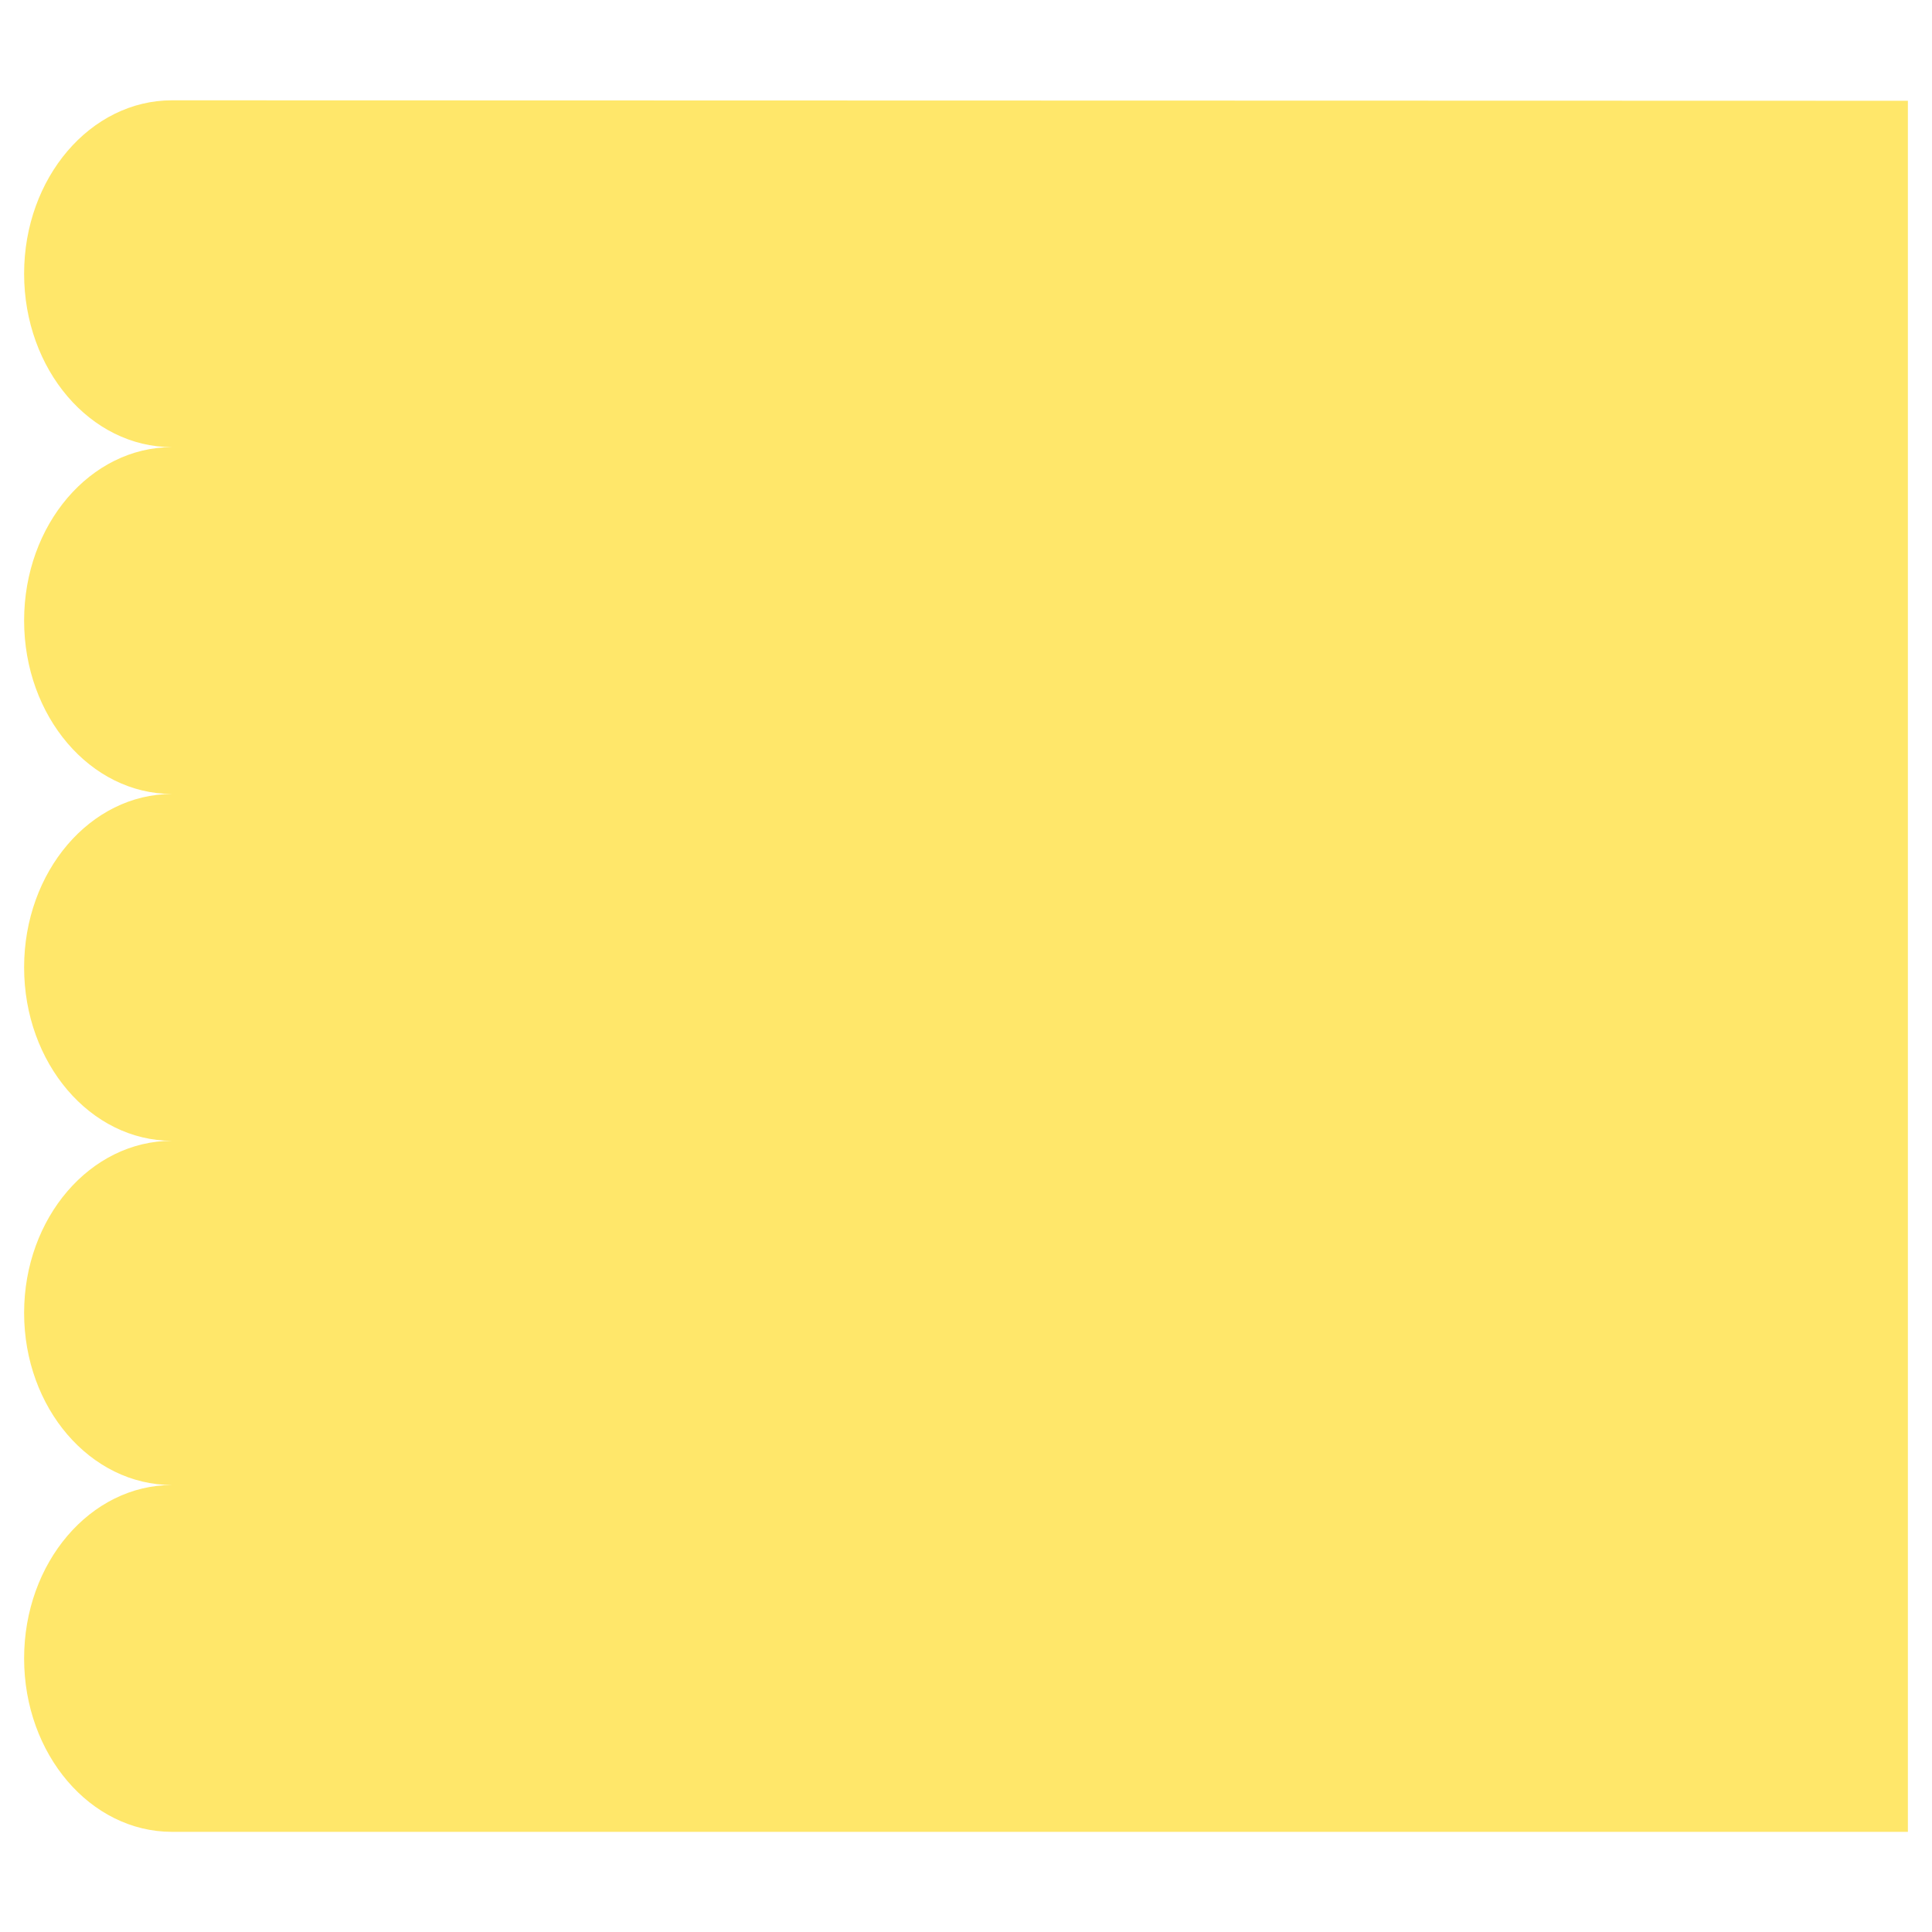
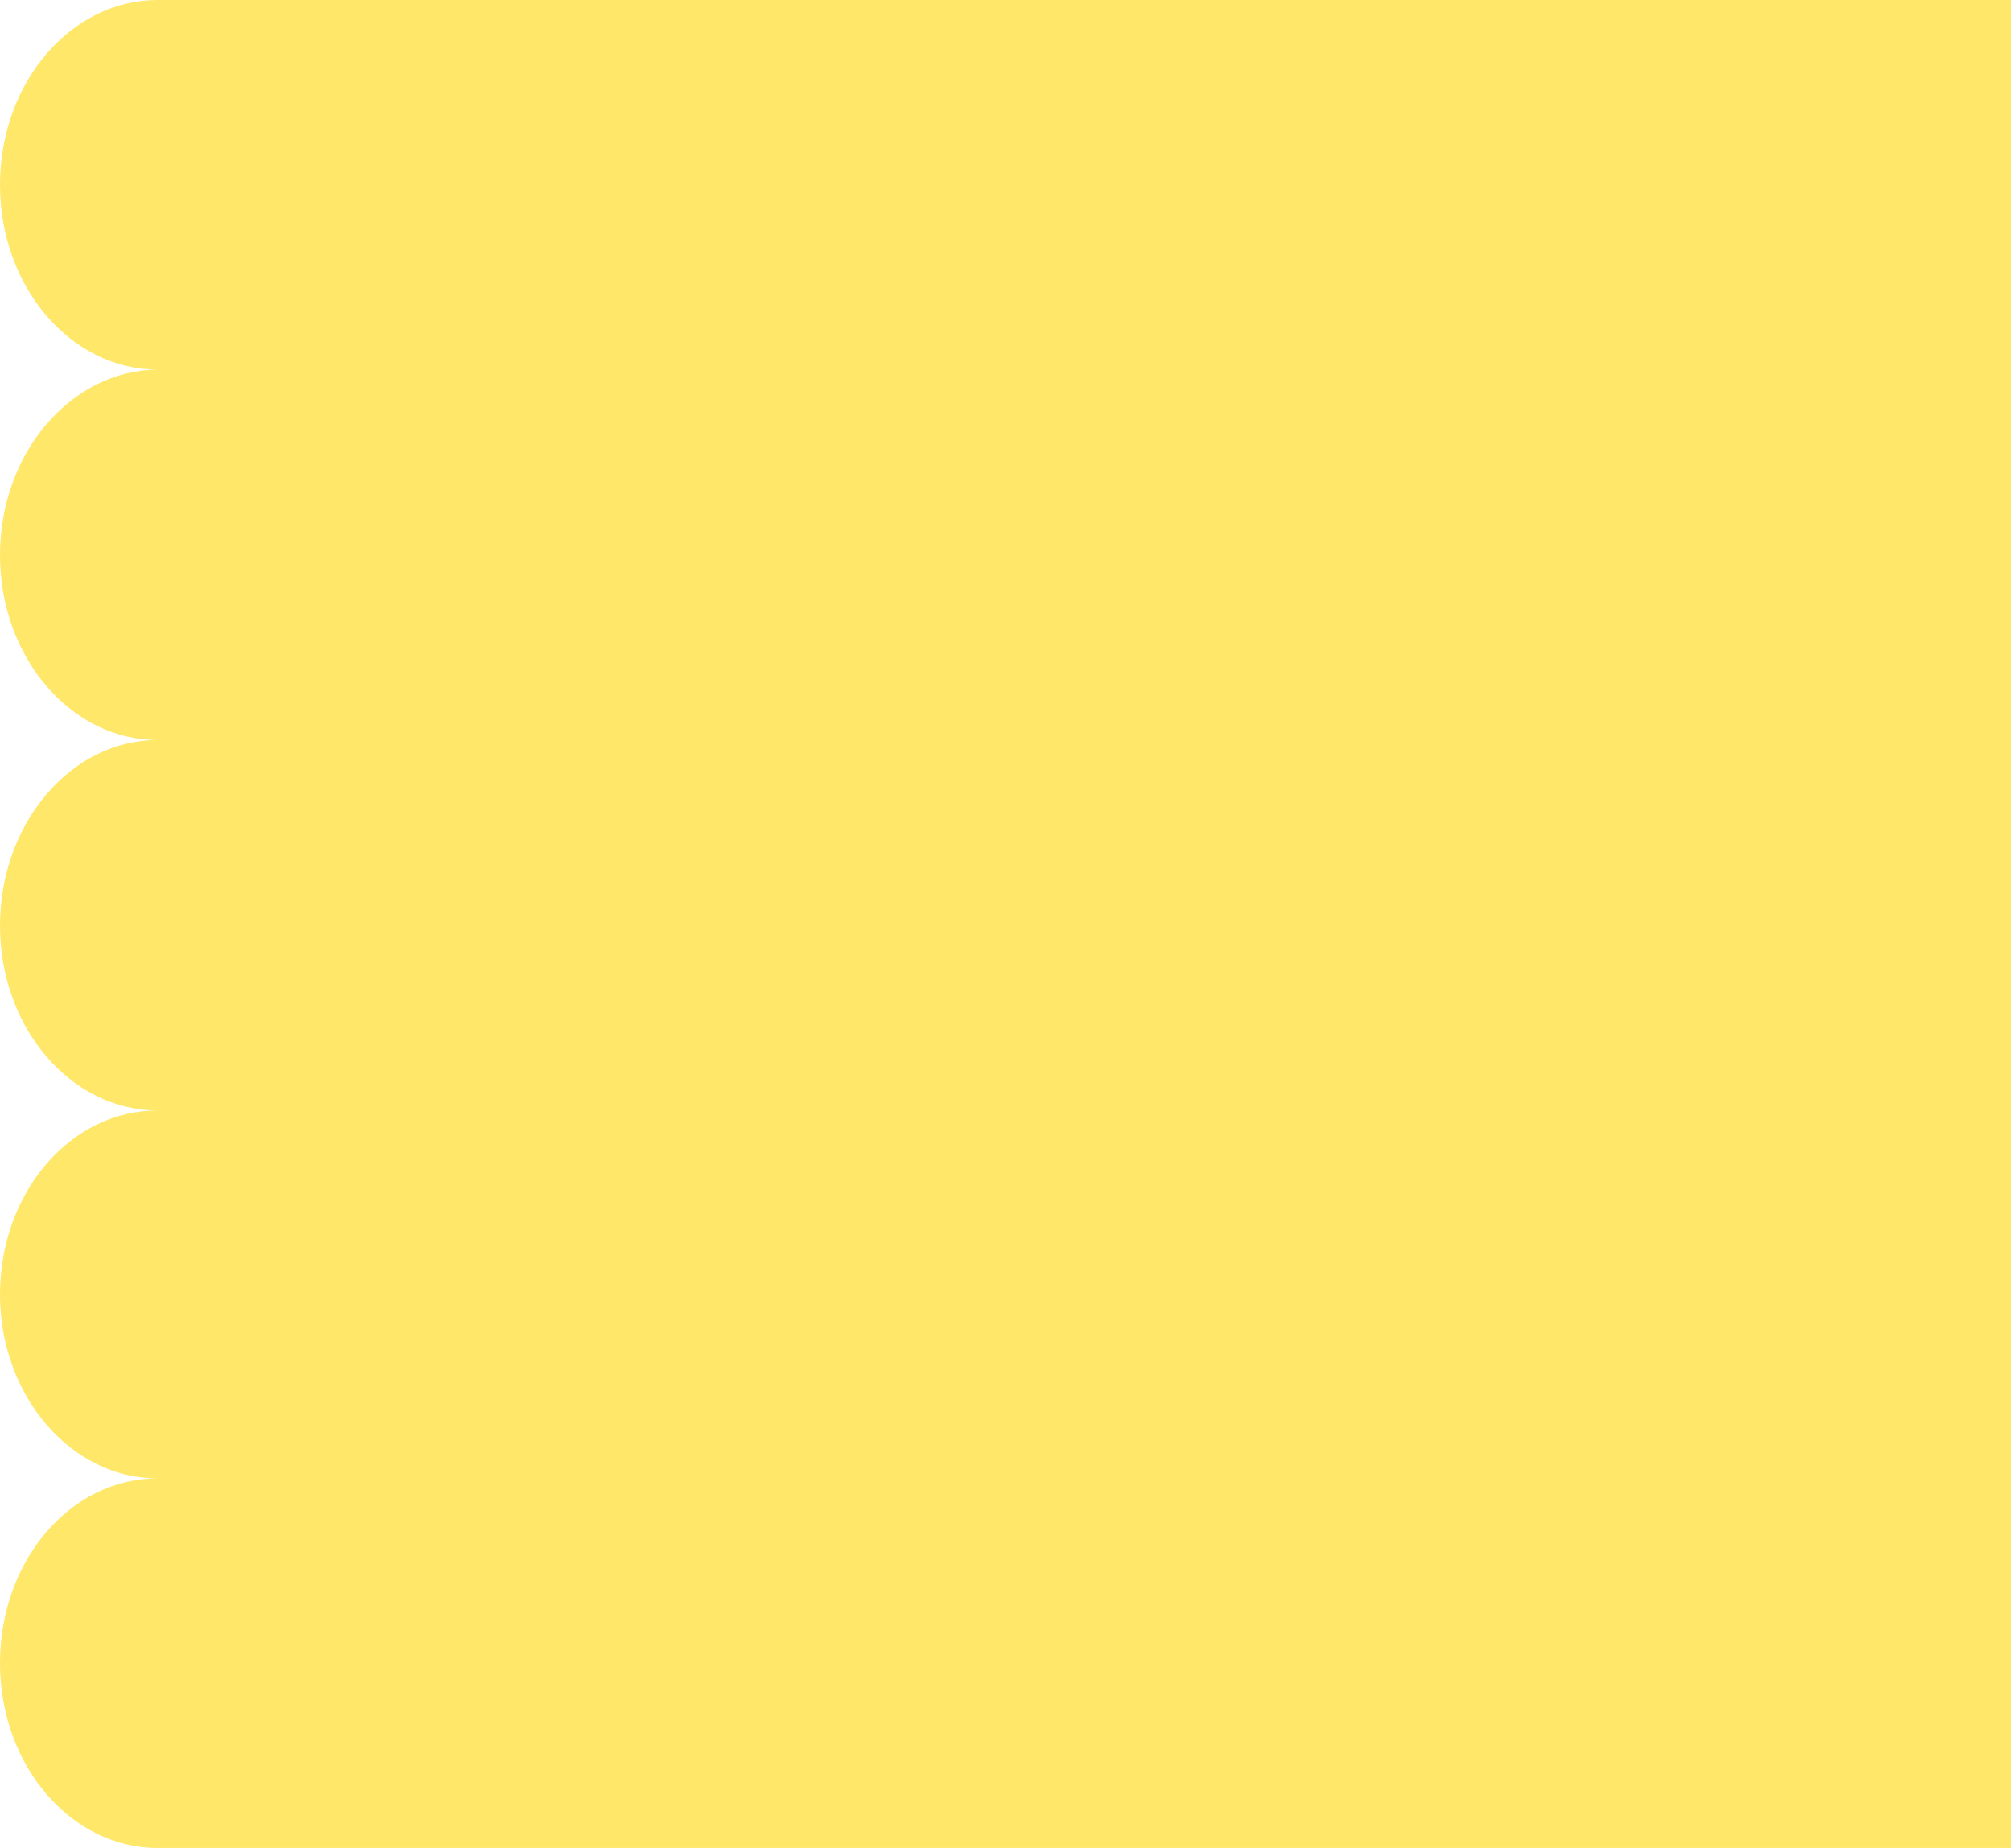
- <svg xmlns="http://www.w3.org/2000/svg" version="1.1" id="Layer_1" x="0px" y="0px" viewBox="0 0 250 250" style="enable-background:new 0 0 250 250;" xml:space="preserve">
+ <svg xmlns="http://www.w3.org/2000/svg" version="1.1" id="Layer_1" x="0px" y="0px" viewBox="0 0 243.8 224" style="enable-background:new 0 0 243.8 224;" xml:space="preserve">
  <style type="text/css">
	.st0{fill:#FFE76A;}
</style>
-   <path class="st0" d="M246.88,237.02V125.03V13.04L22.26,12.98c-10.57,0-19.14,10.05-19.14,22.44c0,12.39,8.57,22.44,19.14,22.44  c-10.57,0-19.14,10.04-19.14,22.44c0,12.39,8.57,22.44,19.14,22.44c-10.57,0-19.14,10.04-19.14,22.44  c0,12.39,8.57,22.44,19.14,22.44c-10.57,0-19.14,9.97-19.14,22.27s8.57,22.27,19.14,22.27c-10.57,0-19.14,10.04-19.14,22.44  s8.57,22.44,19.14,22.44h26.12H246.88z" />
+   <path class="st0" d="M243.8,224V112V0L19.1,0C8.6,0,0,10,0,22.4s8.6,22.4,19.1,22.4C8.6,44.9,0,54.9,0,67.3  c0,12.4,8.6,22.4,19.1,22.4C8.6,89.7,0,99.8,0,112.2c0,12.4,8.6,22.4,19.1,22.4c-10.6,0-19.1,10-19.1,22.3s8.6,22.3,19.1,22.3  c-10.6,0-19.1,10-19.1,22.4S8.6,224,19.1,224h26.1L243.8,224L243.8,224z" />
</svg>
